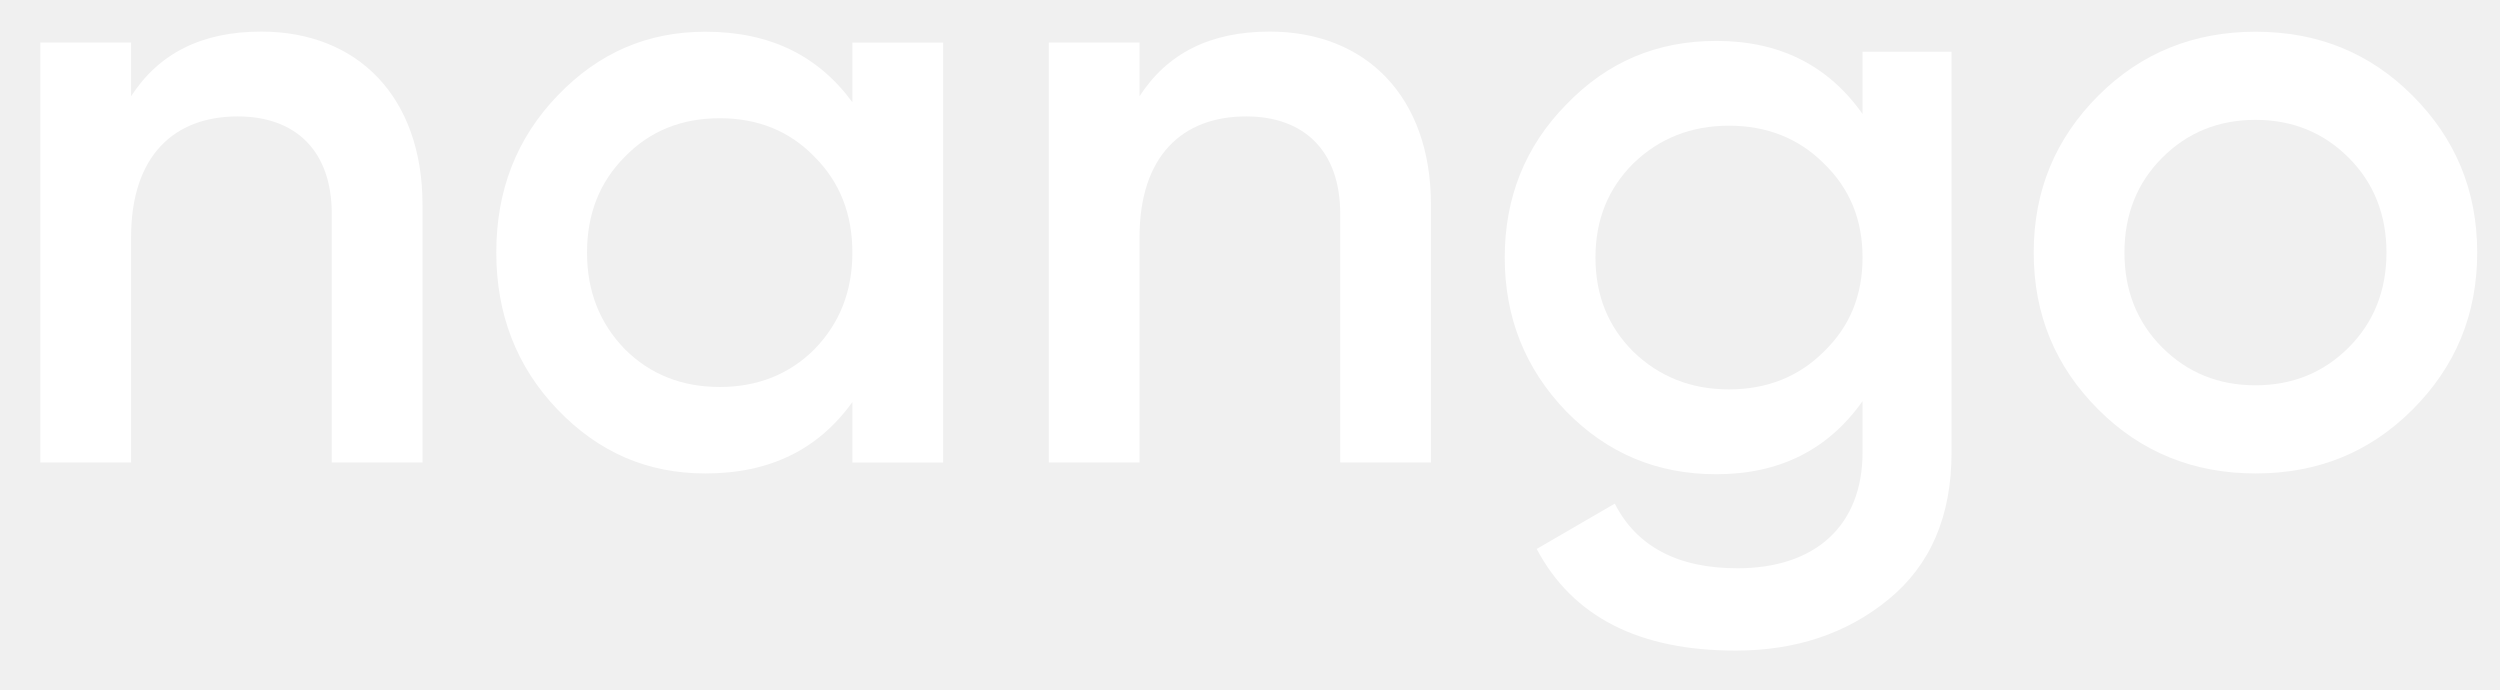
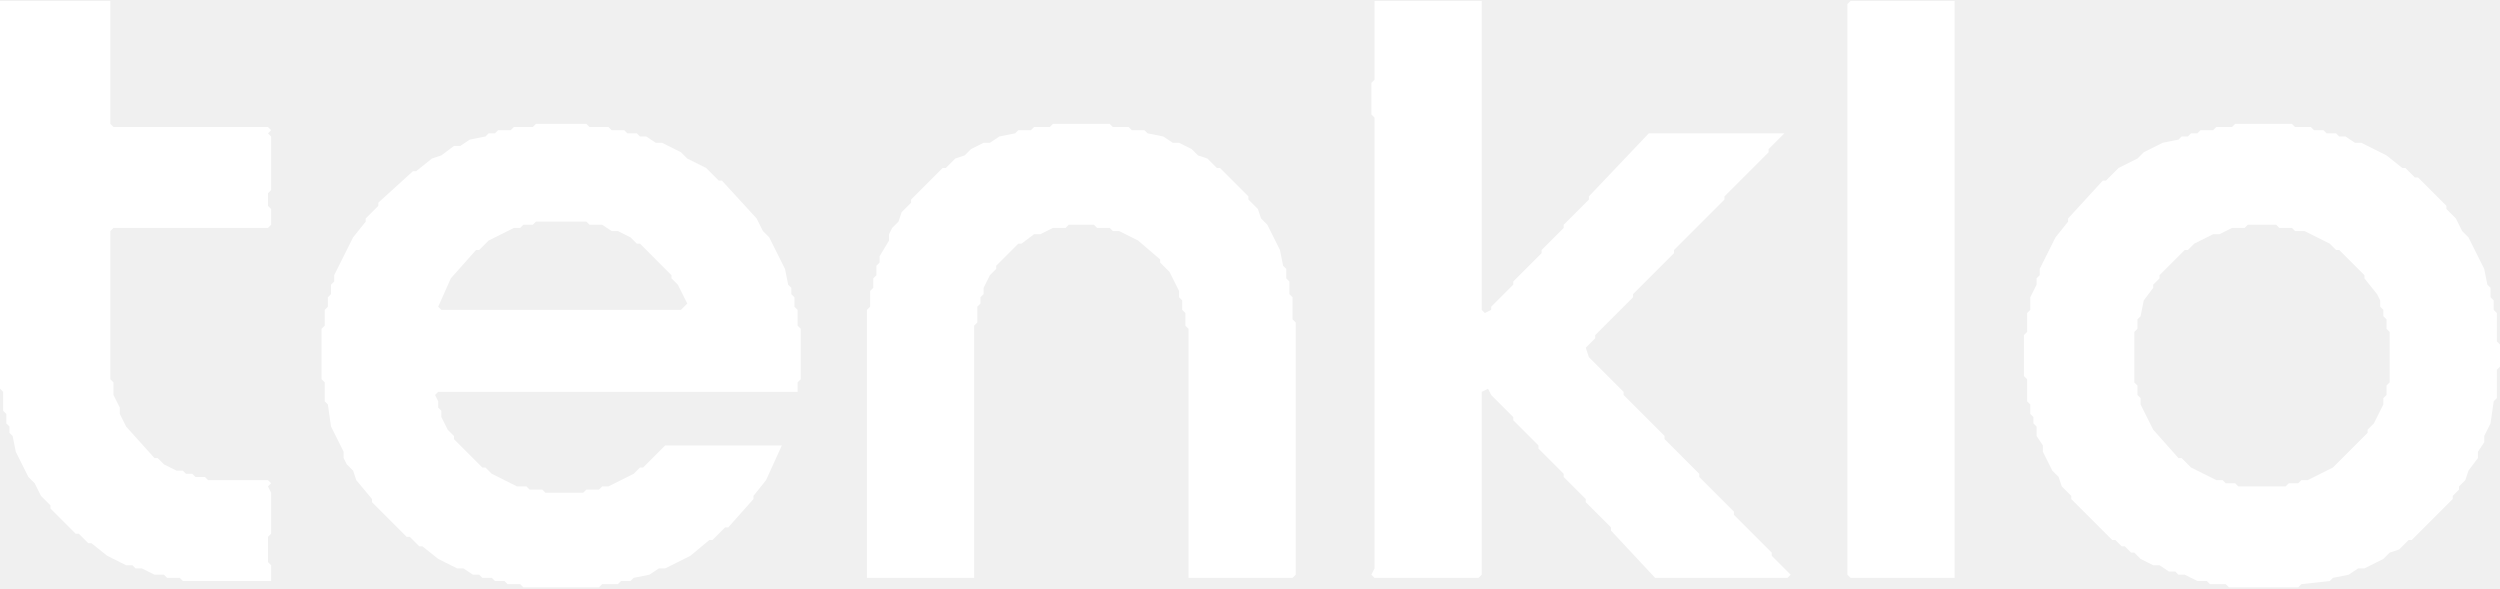
- <svg xmlns="http://www.w3.org/2000/svg" width="58" height="16" viewBox="0 0 58 16" fill="none">
-   <path d="M9.802 4.747V10.729H7.697V4.961C7.697 3.5 6.86 2.701 5.515 2.701C4.035 2.701 3.041 3.617 3.041 5.507V10.729H0.936V0.986H3.041V2.233C3.684 1.24 4.677 0.733 6.061 0.733C8.301 0.733 9.802 2.253 9.802 4.747Z" fill="white" />
-   <path d="M16.697 8.978C17.574 8.978 18.314 8.685 18.898 8.1C19.483 7.496 19.775 6.756 19.775 5.86C19.775 4.964 19.483 4.223 18.898 3.639C18.314 3.034 17.574 2.743 16.697 2.743C15.82 2.743 15.08 3.034 14.495 3.639C13.911 4.223 13.619 4.964 13.619 5.86C13.619 6.756 13.911 7.496 14.495 8.1C15.08 8.685 15.82 8.978 16.697 8.978ZM19.775 0.989H21.88V10.731H19.775V9.328C18.976 10.439 17.847 10.984 16.366 10.984C15.022 10.984 13.891 10.497 12.937 9.503C11.982 8.51 11.514 7.282 11.514 5.86C11.514 4.418 11.982 3.21 12.937 2.216C13.891 1.223 15.022 0.736 16.366 0.736C17.847 0.736 18.976 1.281 19.775 2.372V0.989Z" fill="white" />
-   <path d="M33.198 4.747V10.729H31.093V4.961C31.093 3.5 30.256 2.701 28.911 2.701C27.431 2.701 26.437 3.617 26.437 5.507V10.729H24.332V0.986H26.437V2.233C27.08 1.24 28.073 0.733 29.457 0.733C31.698 0.733 33.198 2.253 33.198 4.747Z" fill="white" />
-   <path d="M40.112 9.034C40.989 9.034 41.73 8.742 42.314 8.157C42.918 7.573 43.211 6.852 43.211 5.975C43.211 5.098 42.918 4.378 42.314 3.793C41.73 3.208 40.989 2.916 40.112 2.916C39.236 2.916 38.495 3.208 37.891 3.793C37.307 4.378 37.015 5.098 37.015 5.975C37.015 6.852 37.307 7.573 37.891 8.157C38.495 8.742 39.236 9.034 40.112 9.034ZM43.211 1.201H45.276V10.495C45.276 11.976 44.789 13.106 43.815 13.905C42.84 14.704 41.652 15.094 40.268 15.094C38.027 15.094 36.489 14.314 35.651 12.736L37.463 11.684C37.969 12.678 38.924 13.184 40.307 13.184C42.12 13.184 43.211 12.191 43.211 10.495V9.307C42.411 10.437 41.281 11.002 39.82 11.002C38.437 11.002 37.288 10.515 36.333 9.541C35.378 8.547 34.91 7.359 34.91 5.975C34.91 4.592 35.378 3.403 36.333 2.429C37.288 1.436 38.437 0.949 39.82 0.949C41.281 0.949 42.411 1.513 43.211 2.644V1.201Z" fill="white" />
-   <path d="M52.327 8.939C53.184 8.939 53.905 8.646 54.489 8.062C55.074 7.477 55.366 6.737 55.366 5.86C55.366 4.983 55.074 4.242 54.489 3.659C53.905 3.074 53.184 2.781 52.327 2.781C51.469 2.781 50.748 3.074 50.164 3.659C49.579 4.242 49.287 4.983 49.287 5.86C49.287 6.737 49.579 7.477 50.164 8.062C50.748 8.646 51.469 8.939 52.327 8.939ZM48.683 9.503C47.689 8.51 47.182 7.302 47.182 5.86C47.182 4.419 47.689 3.21 48.683 2.217C49.677 1.223 50.904 0.736 52.327 0.736C53.768 0.736 54.977 1.223 55.97 2.217C56.964 3.21 57.471 4.419 57.471 5.86C57.471 7.302 56.964 8.51 55.97 9.503C54.977 10.497 53.768 10.984 52.327 10.984C50.904 10.984 49.677 10.497 48.683 9.503Z" fill="white" />
+ <svg xmlns="http://www.w3.org/2000/svg" width="68" height="16" viewBox="234 825 793 186" fill="none" role="img" aria-label="Tenklo">
+   <path fill-rule="evenodd" d="M943,864 L942,865 L937,865 L936,866 L932,866 L931,867 L929,867 L928,868 L926,868 L925,869 L920,870 L914,873 L912,875 L906,878 L902,882 L901,882 L890,894 L890,895 L886,900 L881,910 L881,912 L880,913 L880,915 L878,919 L878,923 L877,924 L877,930 L876,931 L876,944 L877,945 L877,952 L878,953 L878,956 L879,957 L879,959 L880,960 L880,963 L882,966 L882,968 L885,974 L887,976 L888,979 L891,982 L891,983 L904,996 L905,996 L907,998 L908,998 L910,1000 L911,1000 L913,1002 L917,1004 L919,1004 L922,1006 L924,1006 L925,1007 L927,1007 L931,1009 L934,1009 L935,1010 L940,1010 L941,1011 L963,1011 L964,1010 L973,1009 L974,1008 L979,1007 L982,1005 L984,1005 L990,1002 L992,1000 L995,999 L998,996 L999,996 L1012,983 L1012,982 L1014,980 L1014,979 L1016,977 L1017,974 L1020,970 L1020,968 L1022,965 L1022,963 L1024,959 L1025,952 L1026,951 L1026,942 L1027,941 L1027,934 L1026,933 L1026,924 L1025,923 L1025,920 L1024,919 L1024,916 L1023,915 L1022,910 L1017,900 L1015,898 L1013,894 L1010,891 L1010,890 L1001,881 L1000,881 L997,878 L996,878 L991,874 L983,870 L981,870 L978,868 L976,868 L975,867 L972,867 L971,866 L968,866 L967,865 L962,865 L961,864Z M947,896 L956,896 L957,897 L961,897 L962,898 L965,898 L973,902 L975,904 L976,904 L984,912 L984,913 L988,918 L989,920 L989,922 L990,923 L990,925 L991,926 L991,929 L992,930 L992,946 L991,947 L991,950 L990,951 L990,953 L987,959 L985,961 L985,962 L974,973 L966,977 L964,977 L963,978 L960,978 L959,979 L944,979 L943,978 L940,978 L939,977 L937,977 L929,973 L926,970 L925,970 L917,961 L913,953 L913,951 L912,950 L912,947 L911,946 L911,930 L912,929 L912,926 L913,925 L914,920 L917,916 L917,915 L919,913 L919,912 L927,904 L928,904 L930,902 L936,899 L938,899 L942,897 L946,897Z M533,878 L523,888 L523,889 L520,892 L519,895 L517,897 L516,899 L516,901 L513,906 L513,908 L512,909 L512,912 L511,913 L511,916 L510,917 L510,922 L509,923 L509,1008 L543,1008 L543,928 L544,927 L544,922 L545,921 L545,919 L546,918 L546,916 L548,912 L550,910 L550,909 L557,902 L558,902 L562,899 L564,899 L568,897 L572,897 L573,896 L581,896 L582,897 L586,897 L587,898 L589,898 L595,901 L602,907 L602,908 L605,911 L608,917 L608,919 L609,920 L609,923 L610,924 L610,928 L611,929 L611,1008 L644,1008 L645,1007 L645,927 L644,926 L644,919 L643,918 L643,914 L642,913 L642,910 L641,909 L640,904 L636,896 L634,894 L633,891 L630,888 L630,887 L621,878 L620,878 L617,875 L614,874 L612,872 L608,870 L606,870 L603,868 L598,867 L597,866 L593,866 L592,865 L587,865 L586,864 L568,864 L567,865 L562,865 L561,866 L557,866 L556,867 L551,868 L548,870 L546,870 L542,872 L540,874 L537,875 L534,878Z M392,866 L391,867 L389,867 L388,868 L383,869 L380,871 L378,871 L374,874 L371,875 L366,879 L365,879 L354,889 L354,890 L350,894 L350,895 L346,900 L340,912 L340,914 L339,915 L339,918 L338,919 L338,922 L337,923 L337,928 L336,929 L336,945 L337,946 L337,952 L338,953 L339,960 L343,968 L343,970 L344,972 L346,974 L347,977 L352,983 L352,984 L363,995 L364,995 L367,998 L368,998 L373,1002 L379,1005 L381,1005 L384,1007 L386,1007 L387,1008 L390,1008 L391,1009 L394,1009 L395,1010 L399,1010 L400,1011 L424,1011 L425,1010 L430,1010 L431,1009 L434,1009 L435,1008 L440,1007 L443,1005 L445,1005 L453,1001 L459,996 L460,996 L464,992 L465,992 L473,983 L473,982 L477,977 L482,966 L445,966 L438,973 L437,973 L435,975 L427,979 L425,979 L424,980 L420,980 L419,981 L407,981 L406,980 L402,980 L401,979 L398,979 L390,975 L388,973 L387,973 L378,964 L378,963 L376,961 L374,957 L374,955 L373,954 L373,952 L372,950 L373,949 L487,949 L487,946 L488,945 L488,929 L487,928 L487,923 L486,922 L486,919 L485,918 L485,916 L484,915 L483,910 L478,900 L476,898 L474,894 L463,882 L462,882 L458,878 L452,875 L450,873 L444,870 L442,870 L439,868 L437,868 L436,867 L433,867 L432,866 L428,866 L427,865 L421,865 L420,864 L404,864 L403,865 L397,865 L396,866Z M373,922 L377,913 L385,904 L386,904 L389,901 L397,897 L399,897 L400,896 L403,896 L404,895 L420,895 L421,896 L425,896 L428,898 L430,898 L434,900 L436,902 L437,902 L447,912 L447,913 L449,915 L452,921 L450,923 L374,923Z M821,825 L820,826 L820,1007 L821,1008 L854,1008 L854,825Z M670,825 L670,850 L669,851 L669,861 L670,862 L670,1005 L669,1007 L670,1008 L703,1008 L704,1007 L704,949 L706,948 L707,950 L714,957 L714,958 L722,966 L722,967 L730,975 L730,976 L737,983 L737,984 L745,992 L745,993 L759,1008 L801,1008 L802,1007 L796,1001 L796,1000 L784,988 L784,987 L773,976 L773,975 L762,964 L762,963 L749,950 L749,949 L738,938 L737,935 L740,932 L740,931 L752,919 L752,918 L765,905 L765,904 L781,888 L781,887 L795,873 L795,872 L800,867 L757,867 L738,887 L738,888 L730,896 L730,897 L723,904 L723,905 L714,914 L714,915 L707,922 L707,923 L705,924 L704,923 L704,825Z M234,825 L234,948 L235,949 L235,955 L236,956 L236,959 L237,960 L237,962 L238,963 L239,968 L243,976 L245,978 L247,982 L250,985 L250,986 L258,994 L259,994 L262,997 L263,997 L268,1001 L274,1004 L276,1004 L277,1005 L279,1005 L283,1007 L286,1007 L287,1008 L291,1008 L292,1009 L320,1009 L320,1004 L319,1003 L319,995 L320,994 L320,981 L319,979 L320,978 L319,977 L300,977 L299,976 L296,976 L295,975 L293,975 L292,974 L290,974 L286,972 L284,970 L283,970 L274,960 L272,956 L272,954 L270,950 L270,946 L269,945 L269,898 L270,897 L319,897 L320,896 L320,891 L319,890 L319,886 L320,885 L320,868 L319,867 L320,866 L319,865 L270,865 L269,864 L269,825Z" fill="#FFFFFF" />
</svg>
